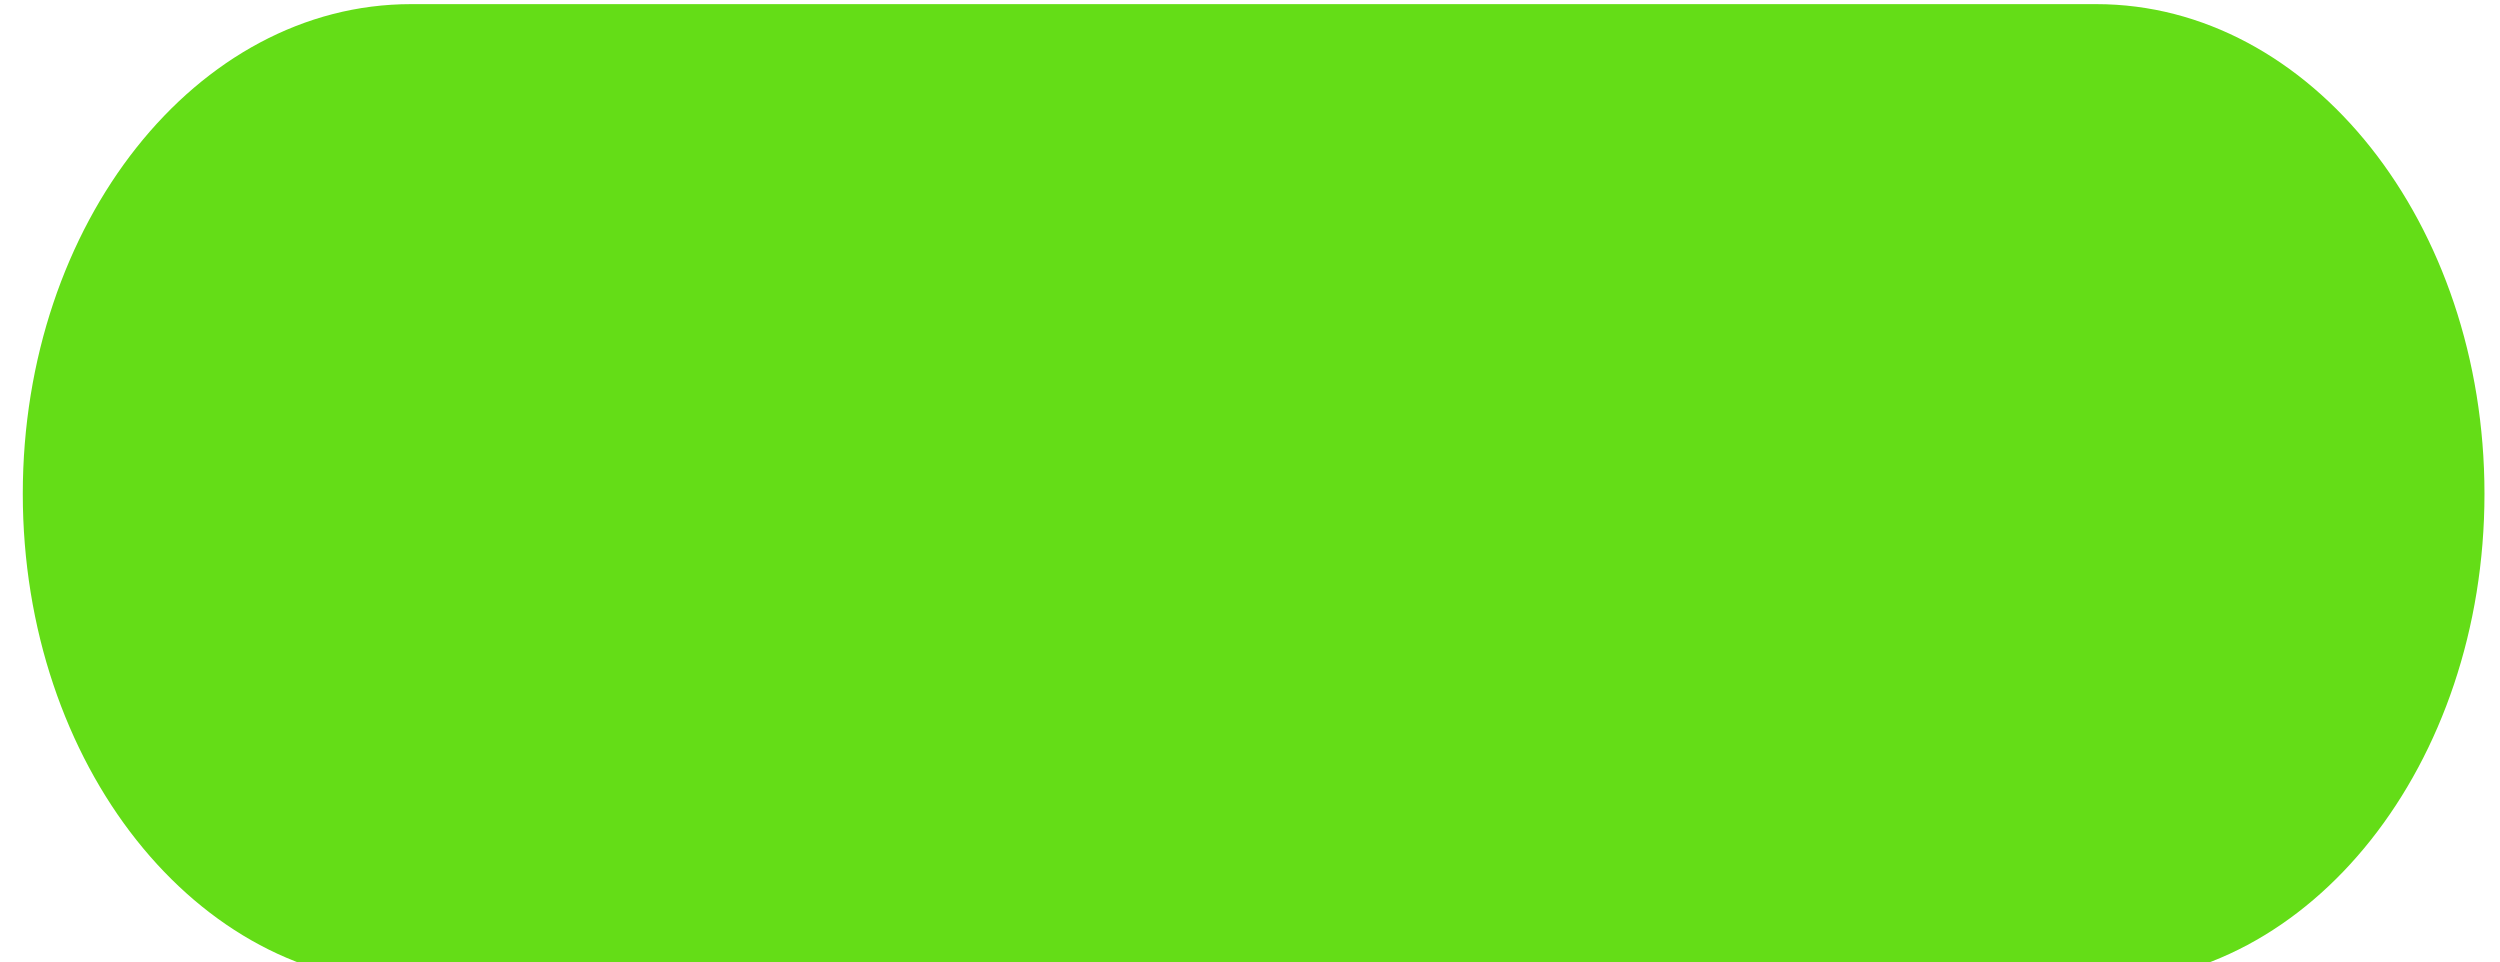
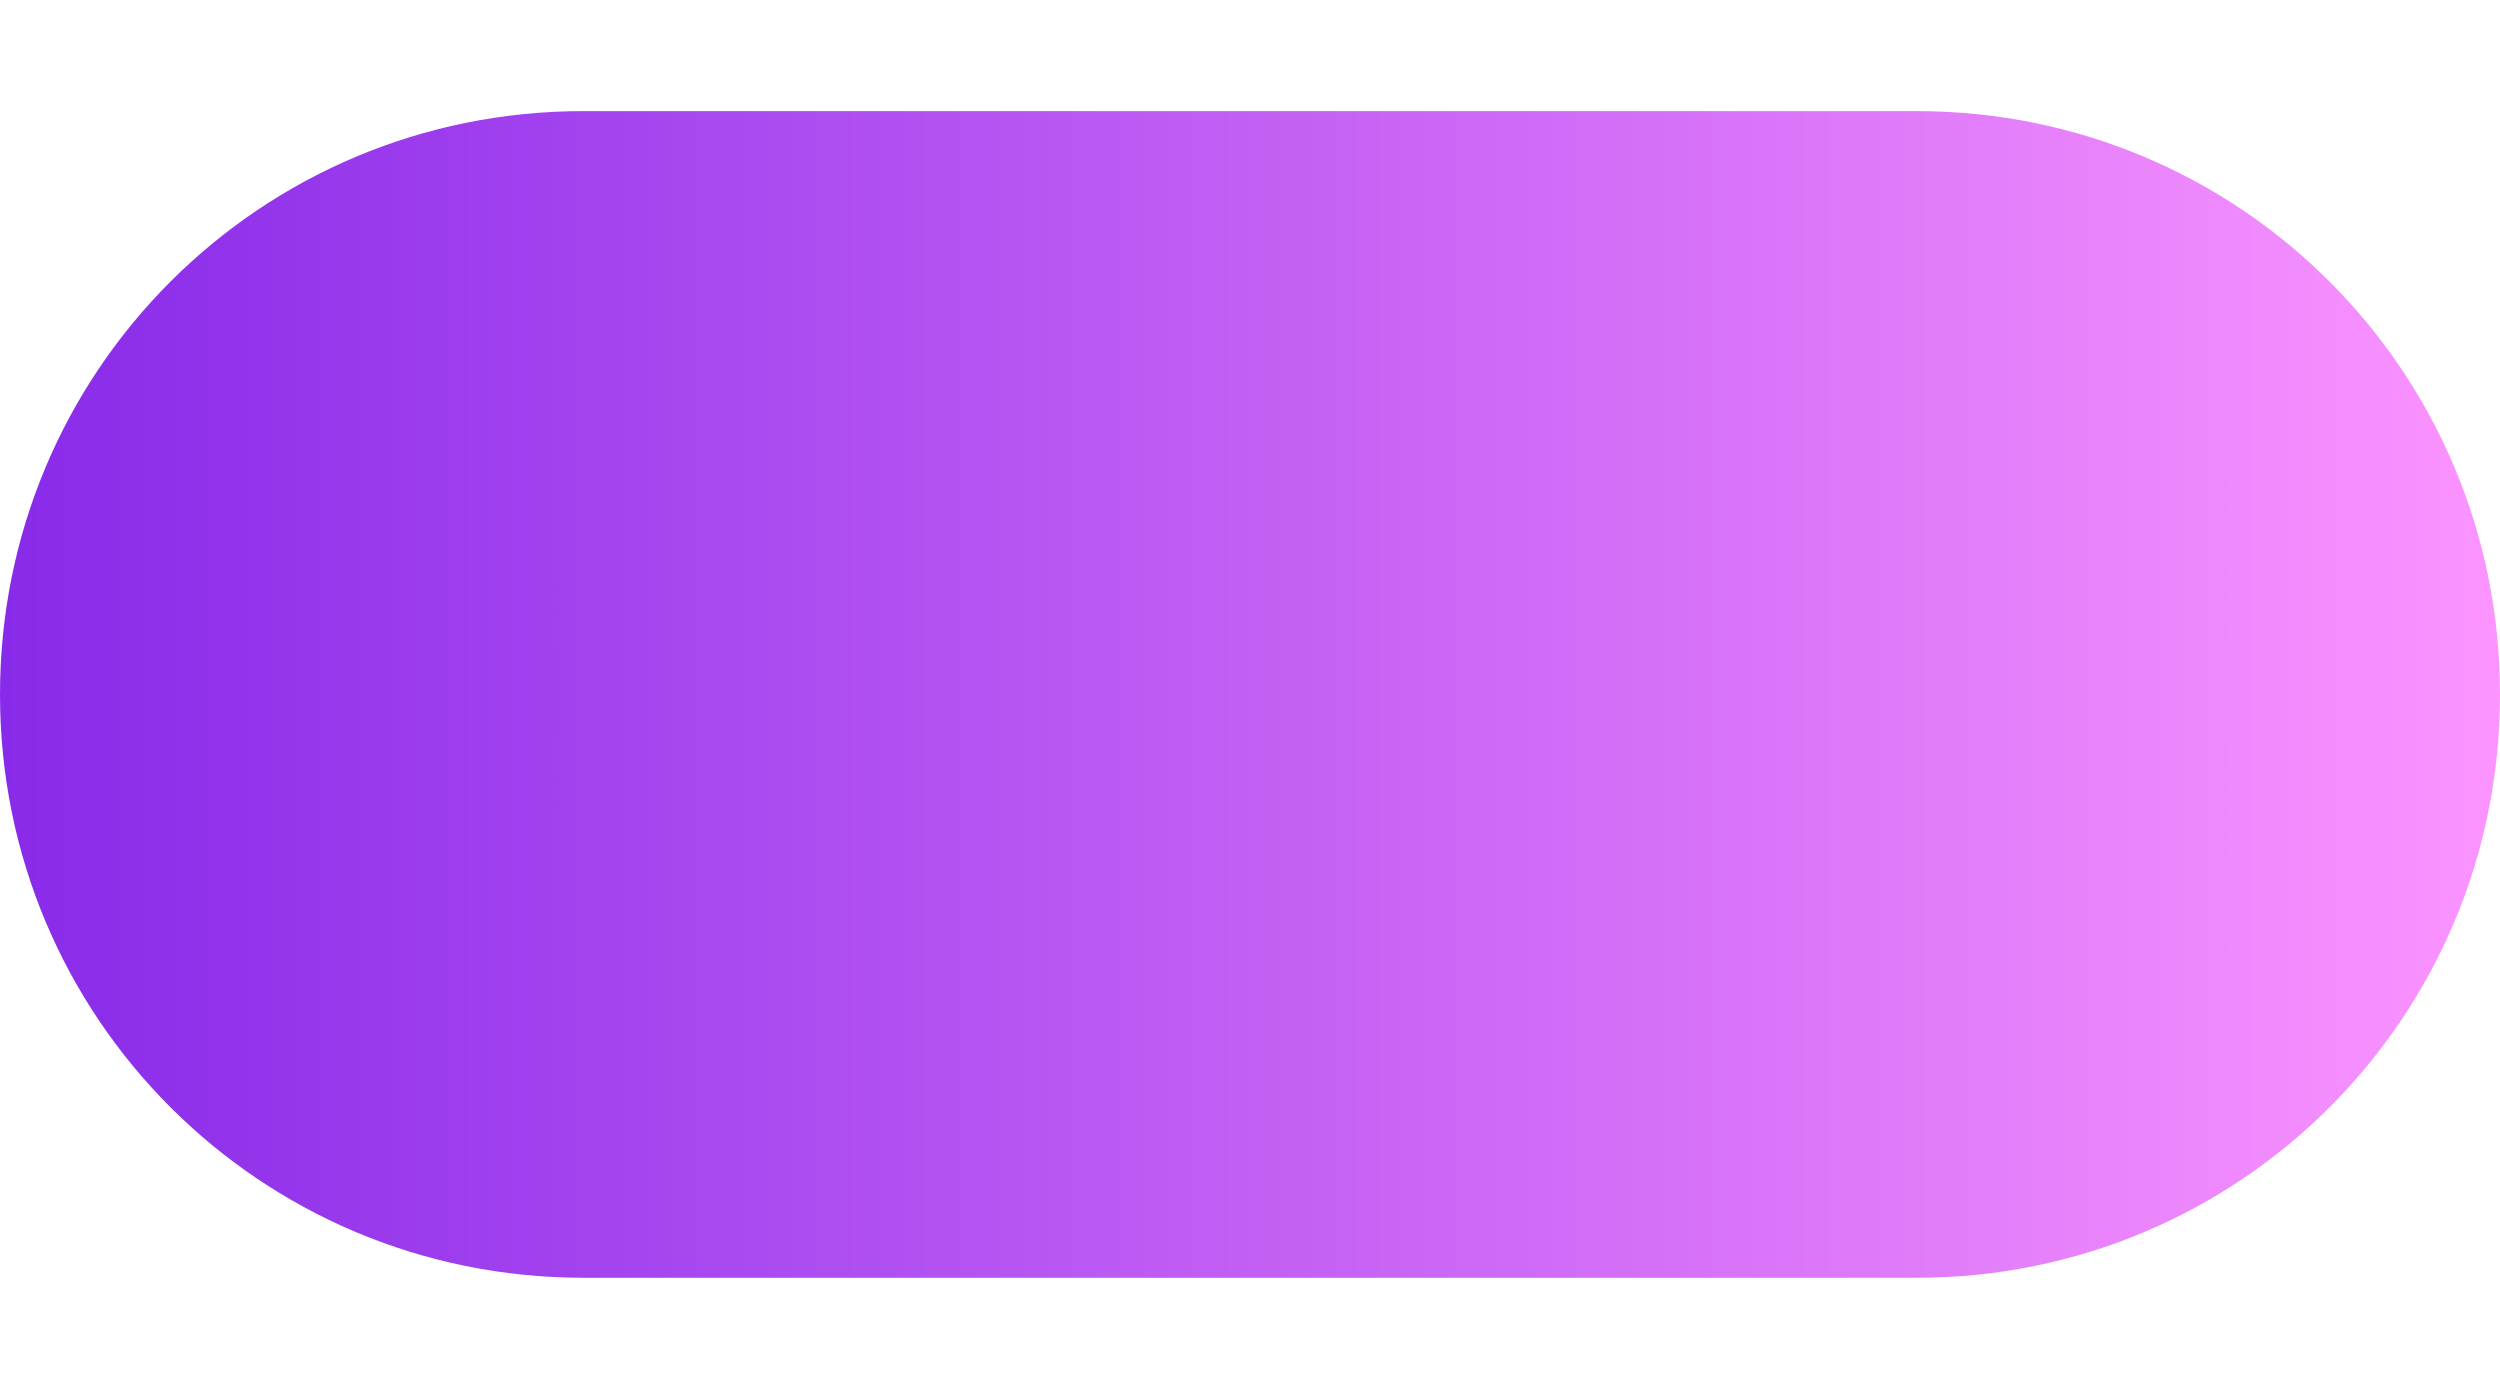
- <svg xmlns="http://www.w3.org/2000/svg" xmlns:xlink="http://www.w3.org/1999/xlink" width="52" height="20" id="svg7539" version="1.1">
-   <defs id="defs7541">
-     <marker orient="auto" refY="0" refX="0" id="Arrow1Lend" style="overflow:visible">
-       <path id="path3813" d="M 0,0 5,-5 -12.5,0 5,5 0,0 Z" style="fill-rule:evenodd;stroke:#000000;stroke-width:1pt" transform="matrix(-0.8,0,0,-0.8,-10,0)" />
-     </marker>
-     <marker orient="auto" refY="0" refX="0" id="Arrow1Lstart" style="overflow:visible">
-       <path id="path3810" d="M 0,0 5,-5 -12.5,0 5,5 0,0 Z" style="fill-rule:evenodd;stroke:#000000;stroke-width:1pt" transform="matrix(0.8,0,0,0.8,10,0)" />
-     </marker>
-     <linearGradient id="linearGradient3837">
-       <stop style="stop-color:#000000;stop-opacity:0.447;" offset="0" id="stop3839" />
-       <stop id="stop3841" offset="0.476" style="stop-color:#000000;stop-opacity:0.275;" />
-       <stop style="stop-color:#000000;stop-opacity:0.255;" offset="0.974" id="stop3843" />
-       <stop style="stop-color:#000000;stop-opacity:0.188;" offset="1" id="stop3845" />
+ <svg xmlns="http://www.w3.org/2000/svg" xmlns:xlink="http://www.w3.org/1999/xlink" style="isolation:isolate" viewBox="0 0 45 25" width="45" height="25" version="1.1" id="svg4">
+   <defs id="defs8">
+     <linearGradient id="linearGradient1">
+       <stop style="stop-color:#882ae9;stop-opacity:1;" offset="0" id="stop1" />
+       <stop style="stop-color:#fb94ff;stop-opacity:1;" offset="1" id="stop2" />
    </linearGradient>
-     <linearGradient id="linearGradient3819">
-       <stop style="stop-color:#000000;stop-opacity:0.447;" offset="0" id="stop3821" />
-       <stop id="stop3823" offset="0.048" style="stop-color:#000000;stop-opacity:1" />
-       <stop style="stop-color:#000000;stop-opacity:0.255;" offset="0.974" id="stop3825" />
-       <stop style="stop-color:#000000;stop-opacity:0.188;" offset="1" id="stop3827" />
-     </linearGradient>
-     <linearGradient xlink:href="#linearGradient4929-9-0-03-2-2-2-3-9-7-3-7-7-2-6-3-4-7-3-3" id="linearGradient7362" gradientUnits="userSpaceOnUse" gradientTransform="matrix(0.7662338,0,0,1.095238,-297.6493,-420.3883)" x1="617.509" y1="446.545" x2="617.509" y2="457.801" />
-     <linearGradient id="linearGradient4929-9-0-03-2-2-2-3-9-7-3-7-7-2-6-3-4-7-3-3">
-       <stop id="stop4931-7-3-3-9-6-4-6-1-9-5-2-4-0-3-4-8-9-6-8" style="stop-color:#ffffff;stop-opacity:1" offset="0" />
-       <stop id="stop4933-0-1-2-7-9-6-0-7-8-0-4-1-4-6-6-1-0-2-4" style="stop-color:#ffffff;stop-opacity:0" offset="1" />
-     </linearGradient>
-     <linearGradient xlink:href="#linearGradient4695-1-4-3-5-0-6" id="linearGradient7365" gradientUnits="userSpaceOnUse" gradientTransform="matrix(0.2422908,0,0,0.9047619,83.97378,-280.6678)" x1="292.857" y1="211.076" x2="292.857" y2="233.827" />
-     <linearGradient id="linearGradient4695-1-4-3-5-0-6">
-       <stop id="stop4697-9-9-7-0-1-5" style="stop-color:#000000;stop-opacity:0.33;" offset="0" />
-       <stop id="stop4699-5-8-9-0-4-0" style="stop-color:#000000;stop-opacity:0" offset="1" />
-     </linearGradient>
-     <linearGradient id="linearGradient4751-5-4-1-2-9-1-2-3-365-589-154-4-7-64-3-8-6-5-3">
-       <stop id="stop9737-3-0-8-1-8-3-3-0" style="stop-color:#ffffff;stop-opacity:1" offset="0" />
-       <stop id="stop9739-4-8-0-7-48-9-7-7" style="stop-color:#ebebeb;stop-opacity:1" offset="1" />
-     </linearGradient>
-     <linearGradient y2="266.218" x2="257.578" y1="289.329" x1="257.578" gradientTransform="matrix(2.065481,0,0,1.038461,-6.556808,-369.6725)" gradientUnits="userSpaceOnUse" id="linearGradient7810" xlink:href="#linearGradient4751-5-4-1-2-9-1-2-3-365-589-154-4-7-64-3-8-6-5-3" />
-     <linearGradient gradientTransform="matrix(0.4117647,0,0,0.4117647,-2.17647,-3)" gradientUnits="userSpaceOnUse" xlink:href="#linearGradient4215-8-4-7-28" id="linearGradient6387" y2="8.093" x2="38.977" y1="59.968" x1="38.977" />
-     <linearGradient gradientTransform="matrix(0.5135135,0,0,0.5135135,-25.83613,-2.02128)" gradientUnits="userSpaceOnUse" xlink:href="#linearGradient4011-9-9-70-6-4" id="linearGradient6377" y2="44.341" x2="71.204" y1="6.238" x1="71.204" />
-     <linearGradient id="linearGradient4215-8-4-7-28">
-       <stop offset="0" style="stop-color:#bdbdbd;stop-opacity:1;" id="stop4217-1-2-7-5" />
-       <stop offset="1" style="stop-color:#bdbdbd;stop-opacity:1;" id="stop4219-3-4-5-0" />
-     </linearGradient>
-     <linearGradient id="linearGradient4011-9-9-70-6-4">
-       <stop offset="0" style="stop-color:#ffffff;stop-opacity:1" id="stop4013-5-4-3-4-3" />
-       <stop offset="0.508" style="stop-color:#ffffff;stop-opacity:0.235" id="stop4015-1-5-70-6-7" />
-       <stop offset="0.835" style="stop-color:#ffffff;stop-opacity:0.157" id="stop4017-7-0-13-7-0" />
-       <stop offset="1" style="stop-color:#ffffff;stop-opacity:0.392" id="stop4019-1-12-7-5-0" />
-     </linearGradient>
-     <linearGradient xlink:href="#linearGradient27416-1" id="linearGradient3012" gradientUnits="userSpaceOnUse" gradientTransform="matrix(2.785809,0,0,0.9719081,-1785.294,-614.8992)" x1="731.057" y1="654.815" x2="731.057" y2="619.307" />
-     <linearGradient id="linearGradient27416-1">
-       <stop id="stop27420-2" style="stop-color:#55c1ec;stop-opacity:1" offset="0" />
-       <stop id="stop27422-3" style="stop-color:#3689e6;stop-opacity:1" offset="1" />
-     </linearGradient>
-     <linearGradient y2="619.307" x2="731.057" y1="654.815" x1="731.057" gradientTransform="matrix(2.785809,0,0,0.9719081,-1900.78,-706.9847)" gradientUnits="userSpaceOnUse" id="linearGradient6179" xlink:href="#linearGradient27416-1" />
-     <linearGradient id="linearGradient27416-1-7">
-       <stop id="stop27420-2-2" style="stop-color:#55c1ec;stop-opacity:1" offset="0" />
-       <stop id="stop27422-3-0" style="stop-color:#3689e6;stop-opacity:1" offset="1" />
-     </linearGradient>
-     <linearGradient y2="619.307" x2="731.057" y1="654.815" x1="731.057" gradientTransform="matrix(2.785809,0,0,0.9719081,-1783.794,-616.399)" gradientUnits="userSpaceOnUse" id="linearGradient3063" xlink:href="#linearGradient27416-1-7" />
-     <linearGradient xlink:href="#linearGradient3768" id="linearGradient3818" gradientUnits="userSpaceOnUse" x1="8" y1="1" x2="8" y2="14" gradientTransform="matrix(0.8666702,0,0,0.9285741,1.066641,1037.397)" />
-     <linearGradient id="linearGradient3768">
-       <stop id="stop3770" offset="0" style="stop-color:#000000;stop-opacity:0.447;" />
-       <stop style="stop-color:#000000;stop-opacity:0.275;" offset="0.078" id="stop3778" />
-       <stop id="stop3774" offset="0.974" style="stop-color:#000000;stop-opacity:0.255;" />
-       <stop id="stop3776" offset="1" style="stop-color:#000000;stop-opacity:0.188;" />
-     </linearGradient>
-     <linearGradient y2="14" x2="8" y1="1" x1="8" gradientTransform="matrix(0.8666702,0,0,0.9285741,95.06665,-87.96501)" gradientUnits="userSpaceOnUse" id="linearGradient3021" xlink:href="#linearGradient3768" />
-     <linearGradient xlink:href="#linearGradient4215-8-4-7-28" id="linearGradient3816" x1="142" y1="-90" x2="142" y2="-69" gradientUnits="userSpaceOnUse" gradientTransform="matrix(1.003107,0,0,0.6750992,-0.4535751,-26.49162)" />
-     <linearGradient xlink:href="#linearGradient4695-1-4-3-5-0-6" id="linearGradient3897" gradientUnits="userSpaceOnUse" gradientTransform="matrix(0.2422908,0,0,0.9047619,82.47354,-289.1678)" x1="292.857" y1="211.076" x2="292.857" y2="233.827" />
+     <linearGradient xlink:href="#linearGradient1" id="linearGradient2" x1="0" y1="12.5" x2="45" y2="12.5" gradientUnits="userSpaceOnUse" />
  </defs>
-   <g id="layer1" transform="translate(-116,88)">
-     <rect ry="10.186" rx="8.075" y="-87.914" x="-167.677" height="20.371" width="51.203" id="rect3137" style="opacity:1;fill:#64dd17;fill-opacity:1;stroke-width:0;stroke-miterlimit:4;stroke-dasharray:none" transform="scale(-1,1)" />
-   </g>
+   <path id="rect27178" style="fill:url(#linearGradient2);stroke-width:0" d="m 10.5,2 h 24 C 40.317,2 45,6.683 45,12.5 45,18.317 40.317,23 34.5,23 h -24 C 4.683,23 0,18.317 0,12.5 0,6.683 4.683,2 10.5,2 Z" />
</svg>
